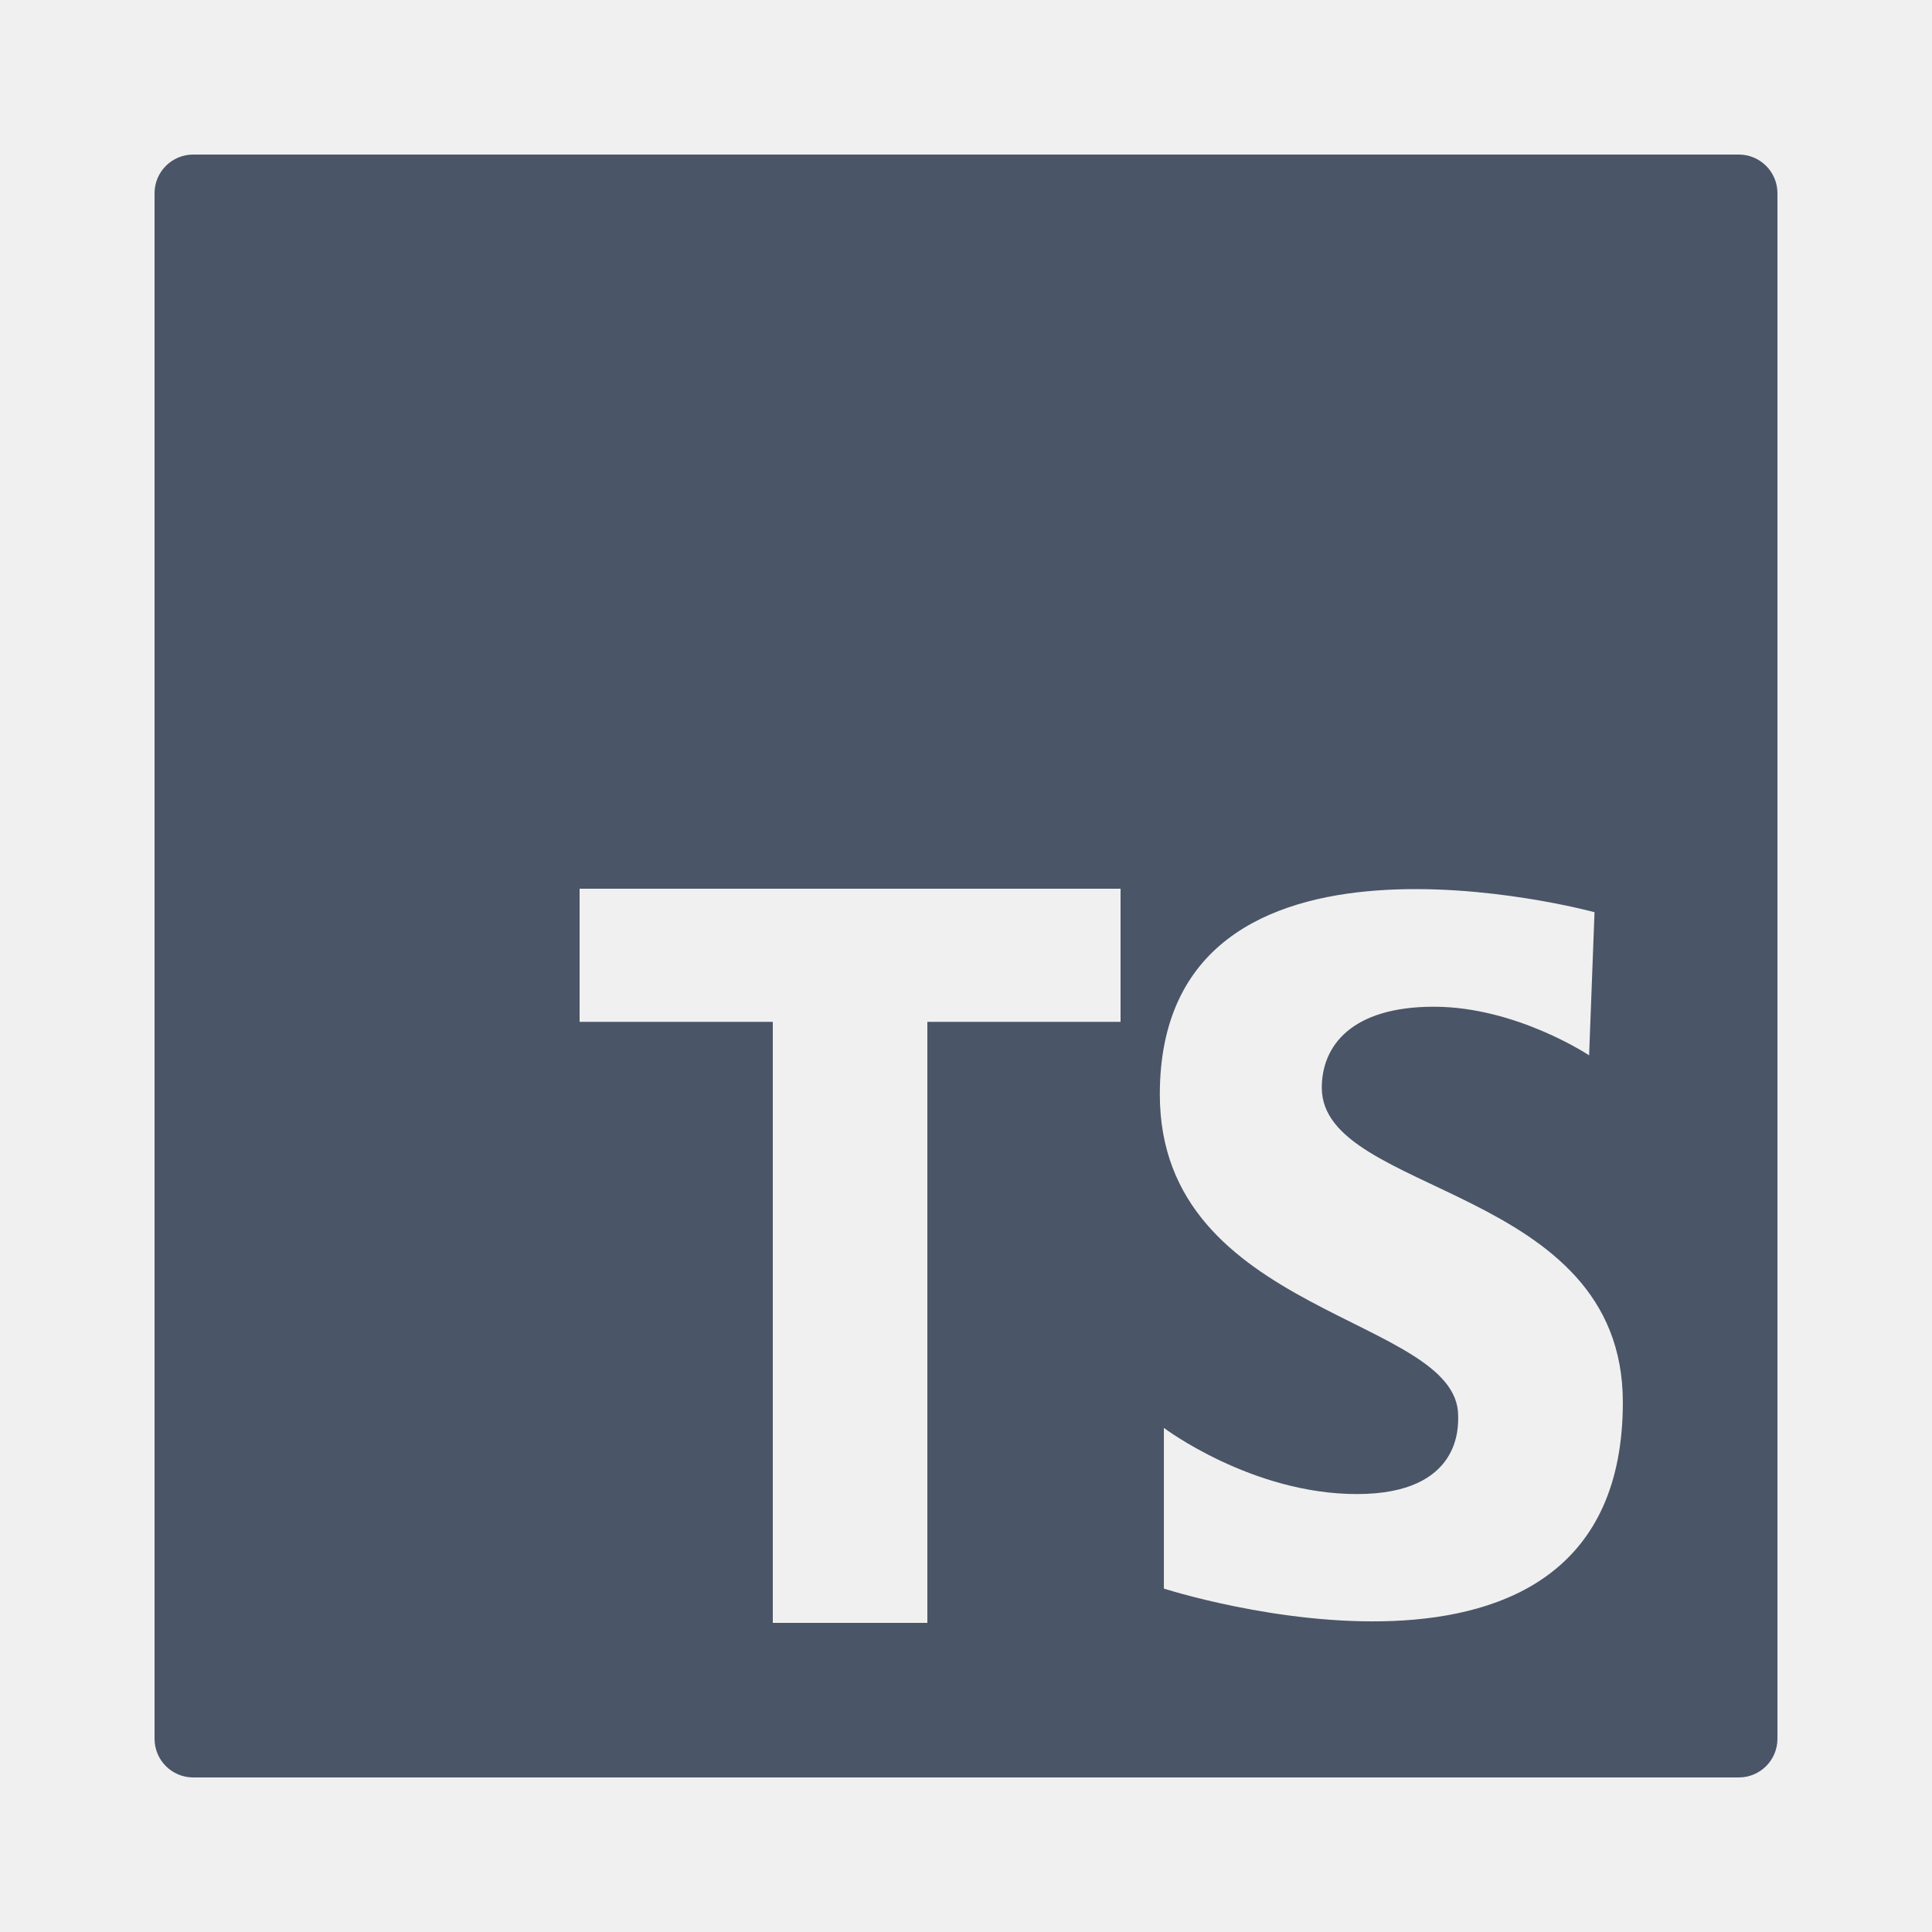
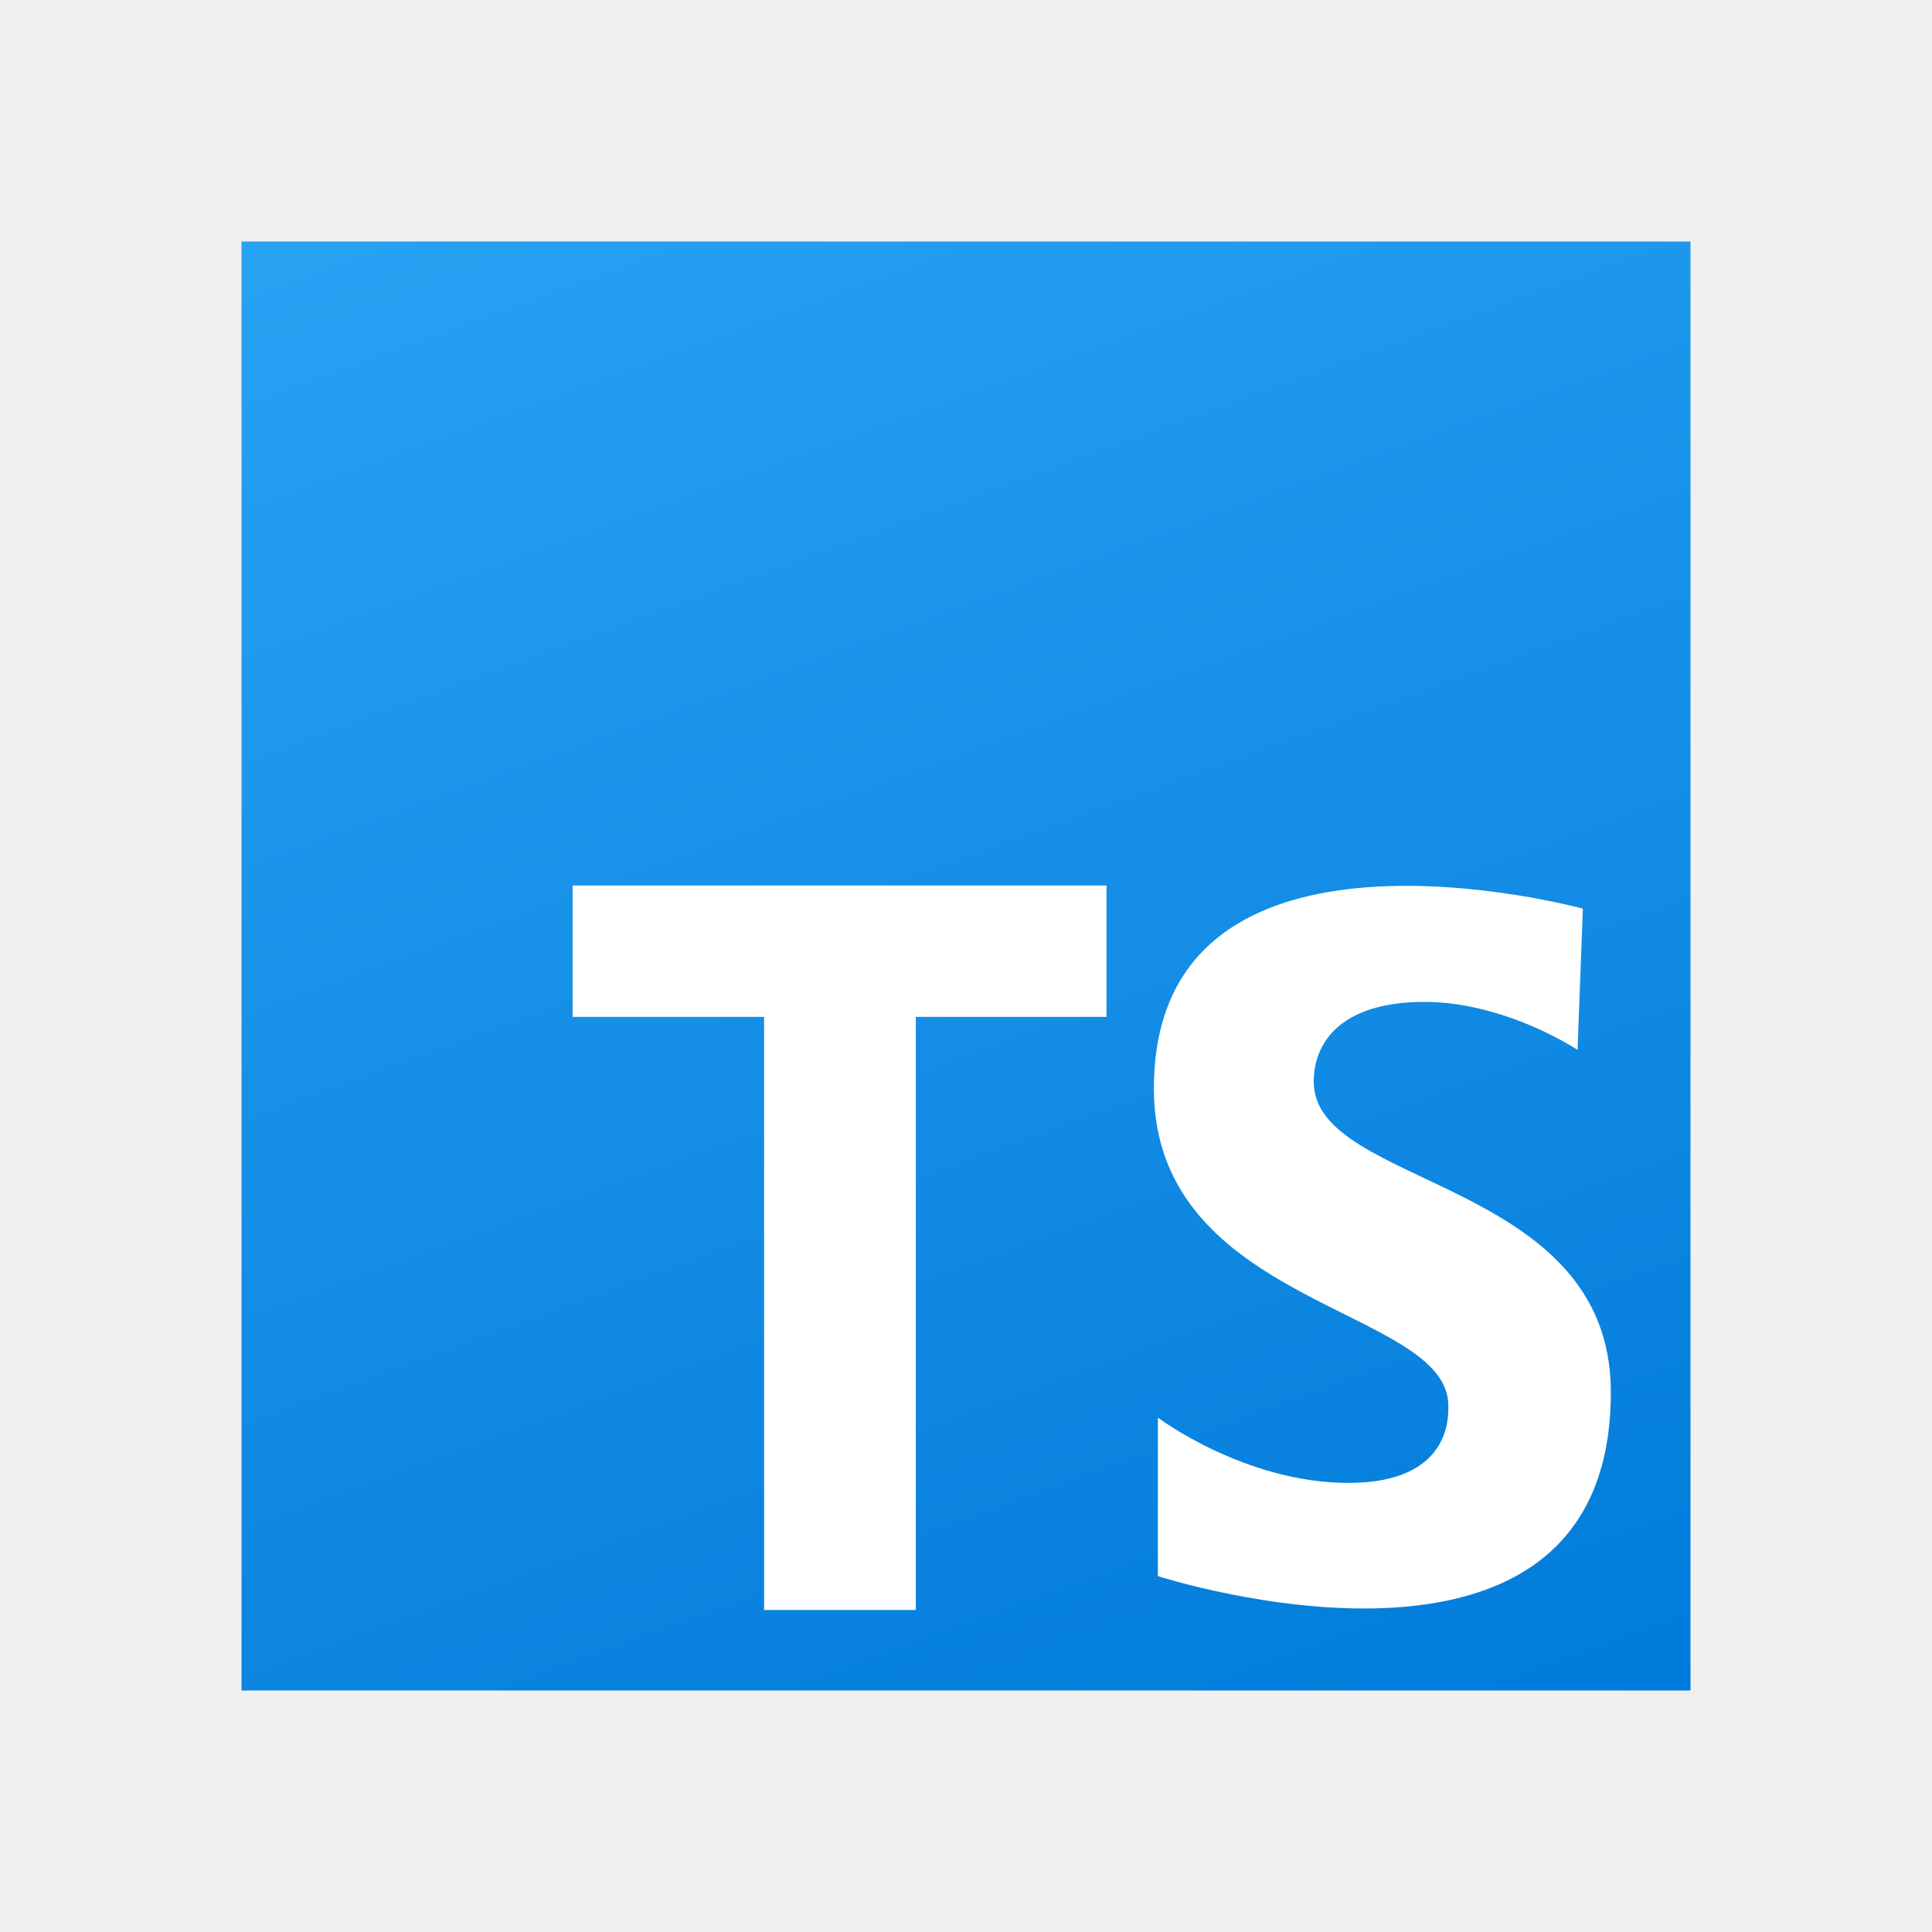
- <svg xmlns="http://www.w3.org/2000/svg" viewBox="0,0,256,256" width="150px" height="150px">
-   <g fill="#4a5568" fill-rule="nonzero" stroke="none" stroke-width="1" stroke-linecap="butt" stroke-linejoin="miter" stroke-miterlimit="10" stroke-dasharray="" stroke-dashoffset="0" font-family="none" font-weight="none" font-size="none" text-anchor="none" style="mix-blend-mode: normal">
-     <g transform="scale(5.12,5.12)">
-       <path d="M45,4h-40c-0.553,0 -1,0.448 -1,1v40c0,0.552 0.447,1 1,1h40c0.553,0 1,-0.448 1,-1v-40c0,-0.552 -0.447,-1 -1,-1zM29,26.445h-5v15.555h-4v-15.555h-5v-3.445h14zM30.121,41.112v-4.158c0,0 2.271,1.712 4.996,1.712c2.725,0 2.62,-1.782 2.62,-2.026c0,-2.586 -7.721,-2.586 -7.721,-8.315c0,-7.791 11.25,-4.717 11.25,-4.717l-0.14,3.704c0,0 -1.887,-1.258 -4.018,-1.258c-2.131,0 -2.9,1.013 -2.9,2.096c0,2.795 7.791,2.516 7.791,8.141c0.001,8.664 -11.878,4.821 -11.878,4.821z" />
-     </g>
-   </g>
+ <svg xmlns="http://www.w3.org/2000/svg" viewBox="0 0 48 48" width="240px" height="240px">
+   <linearGradient id="O2zipXlwzZyOse8_3L2yya" x1="15.189" x2="32.276" y1="-.208" y2="46.737" gradientUnits="userSpaceOnUse">
+     <stop offset="0" stop-color="#2aa4f4" />
+     <stop offset="1" stop-color="#007ad9" />
+   </linearGradient>
+   <rect width="36" height="36" x="6" y="6" fill="url(#O2zipXlwzZyOse8_3L2yya)" />
+   <polygon fill="#fff" points="27.49,22 14.227,22 14.227,25.264 18.984,25.264 18.984,40 22.753,40 22.753,25.264 27.49,25.264" />
+   <path fill="#fff" d="M39.194,26.084c0,0-1.787-1.192-3.807-1.192s-2.747,0.96-2.747,1.986 c0,2.648,7.381,2.383,7.381,7.712c0,8.209-11.254,4.568-11.254,4.568V35.22c0,0,2.152,1.622,4.733,1.622s2.483-1.688,2.483-1.92 c0-2.449-7.315-2.449-7.315-7.878c0-7.381,10.658-4.469,10.658-4.469L39.194,26.084z" />
</svg>
